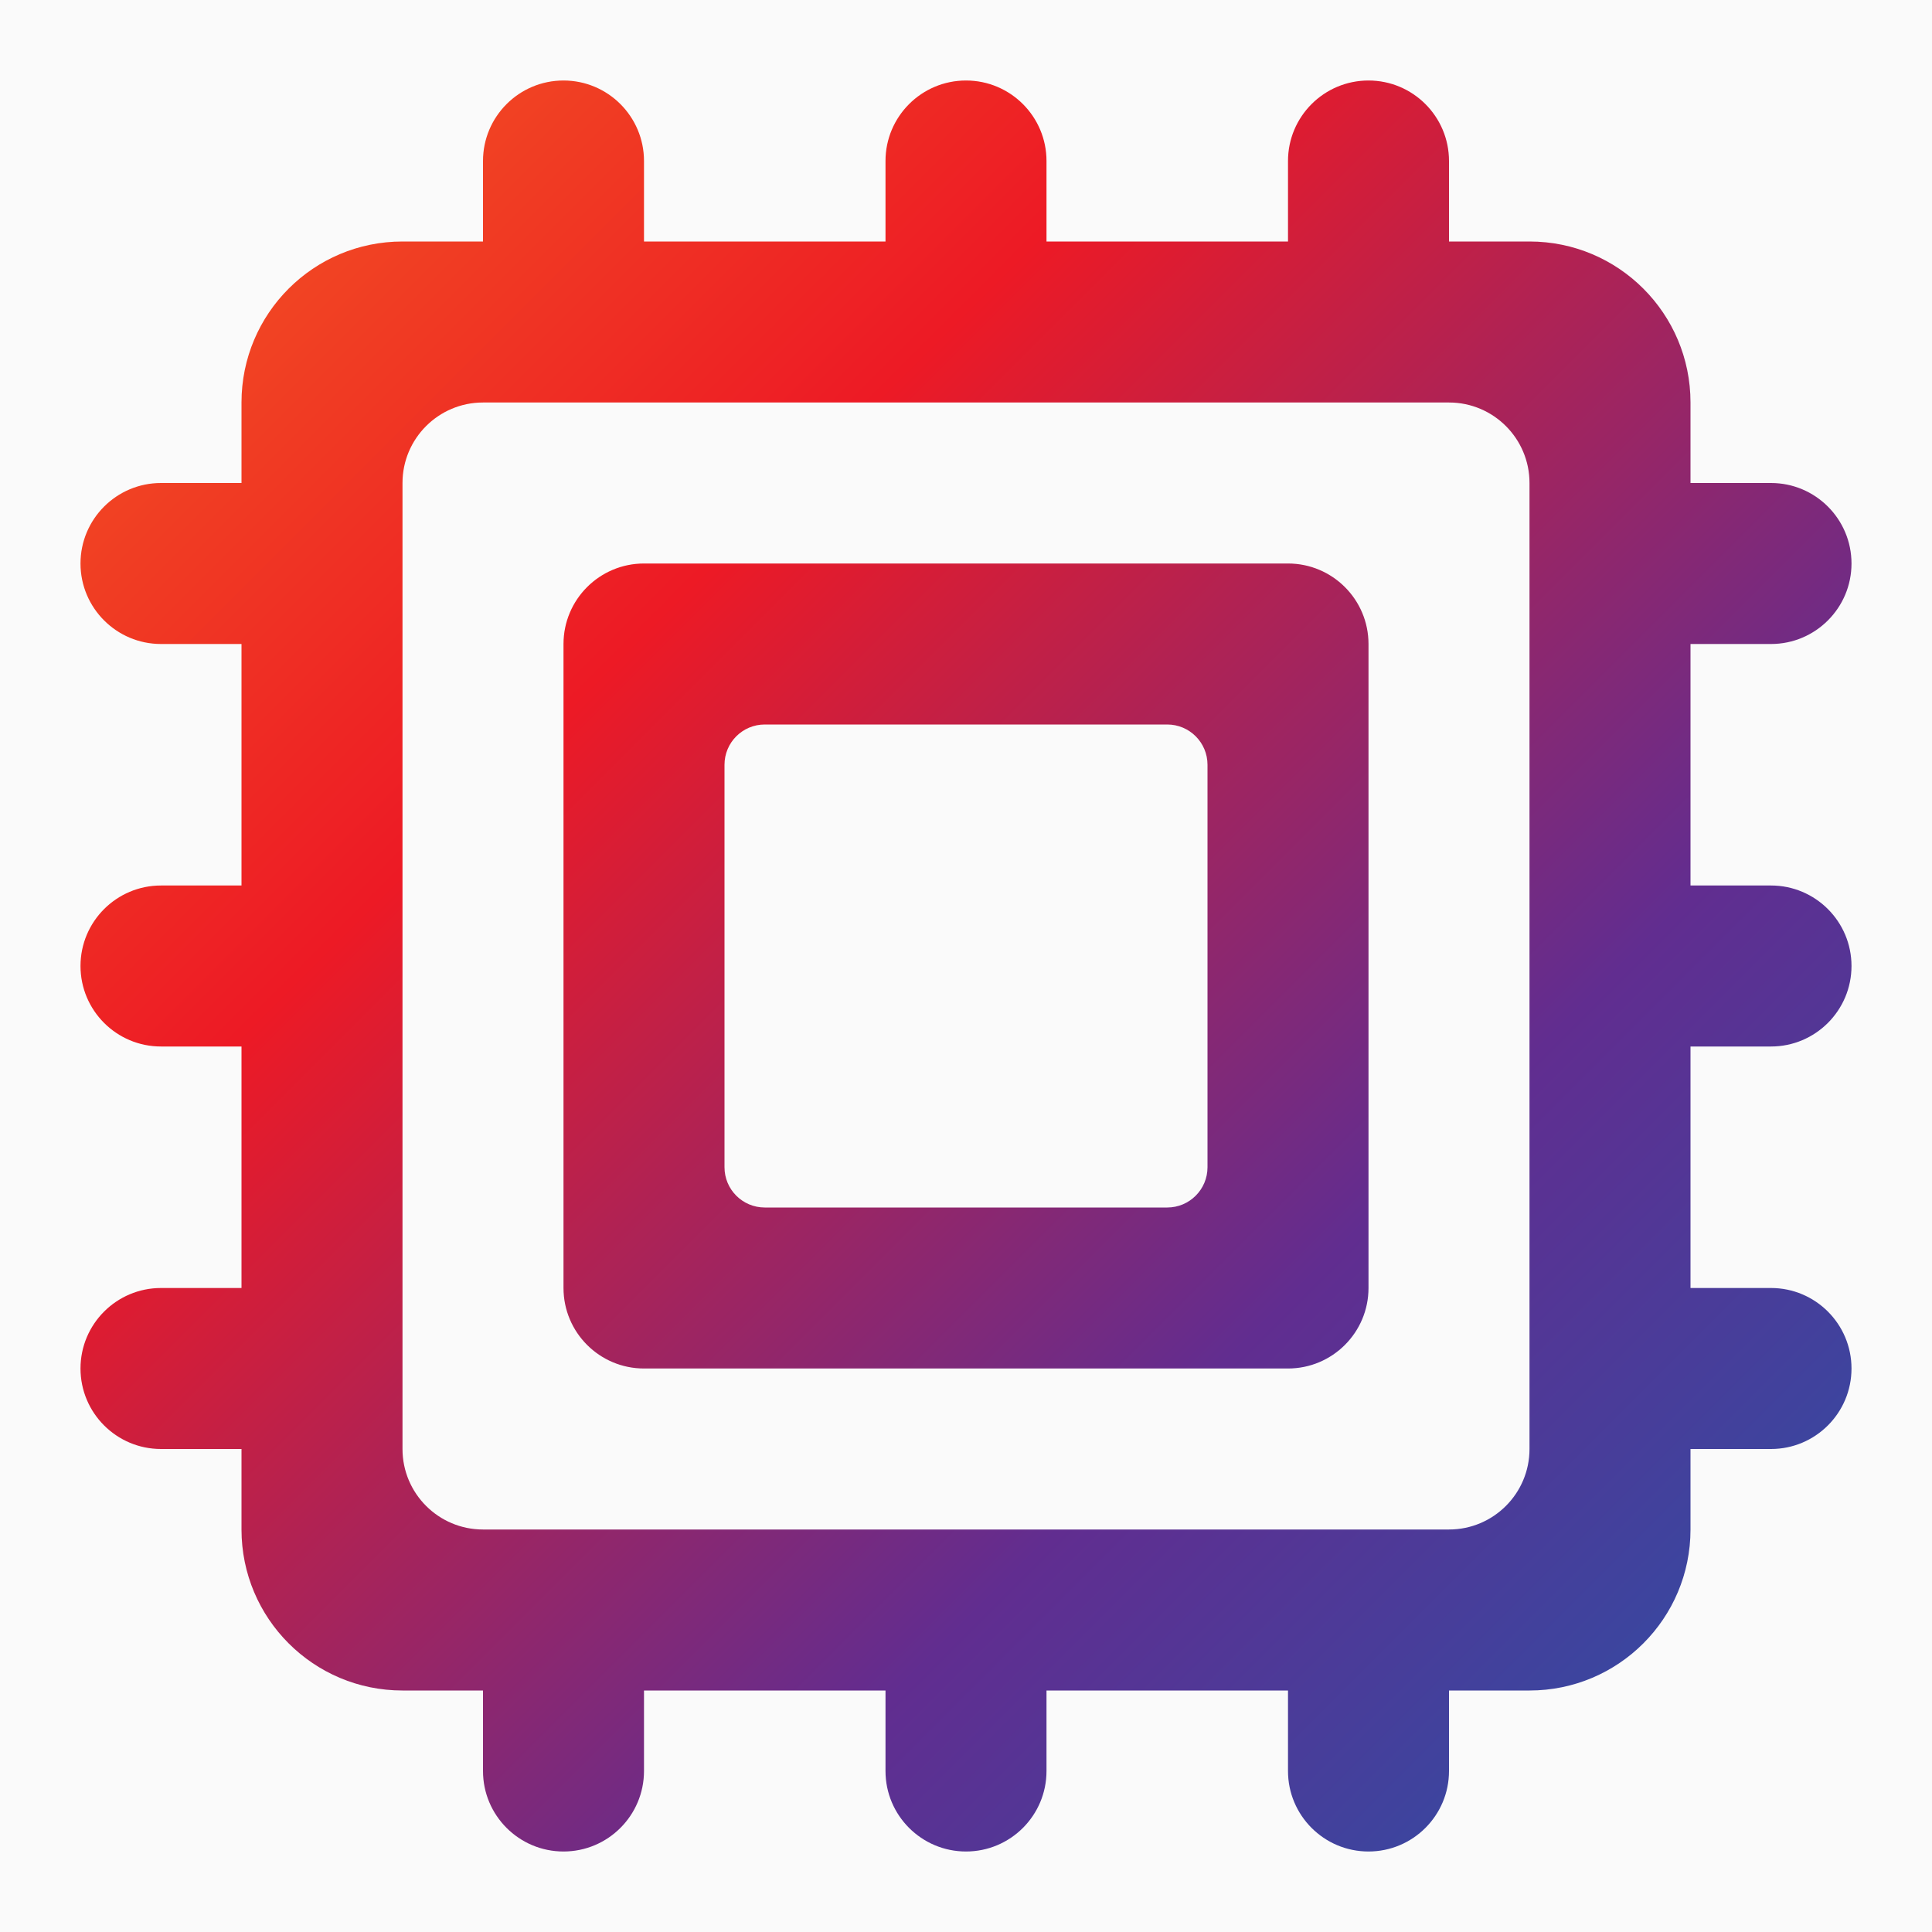
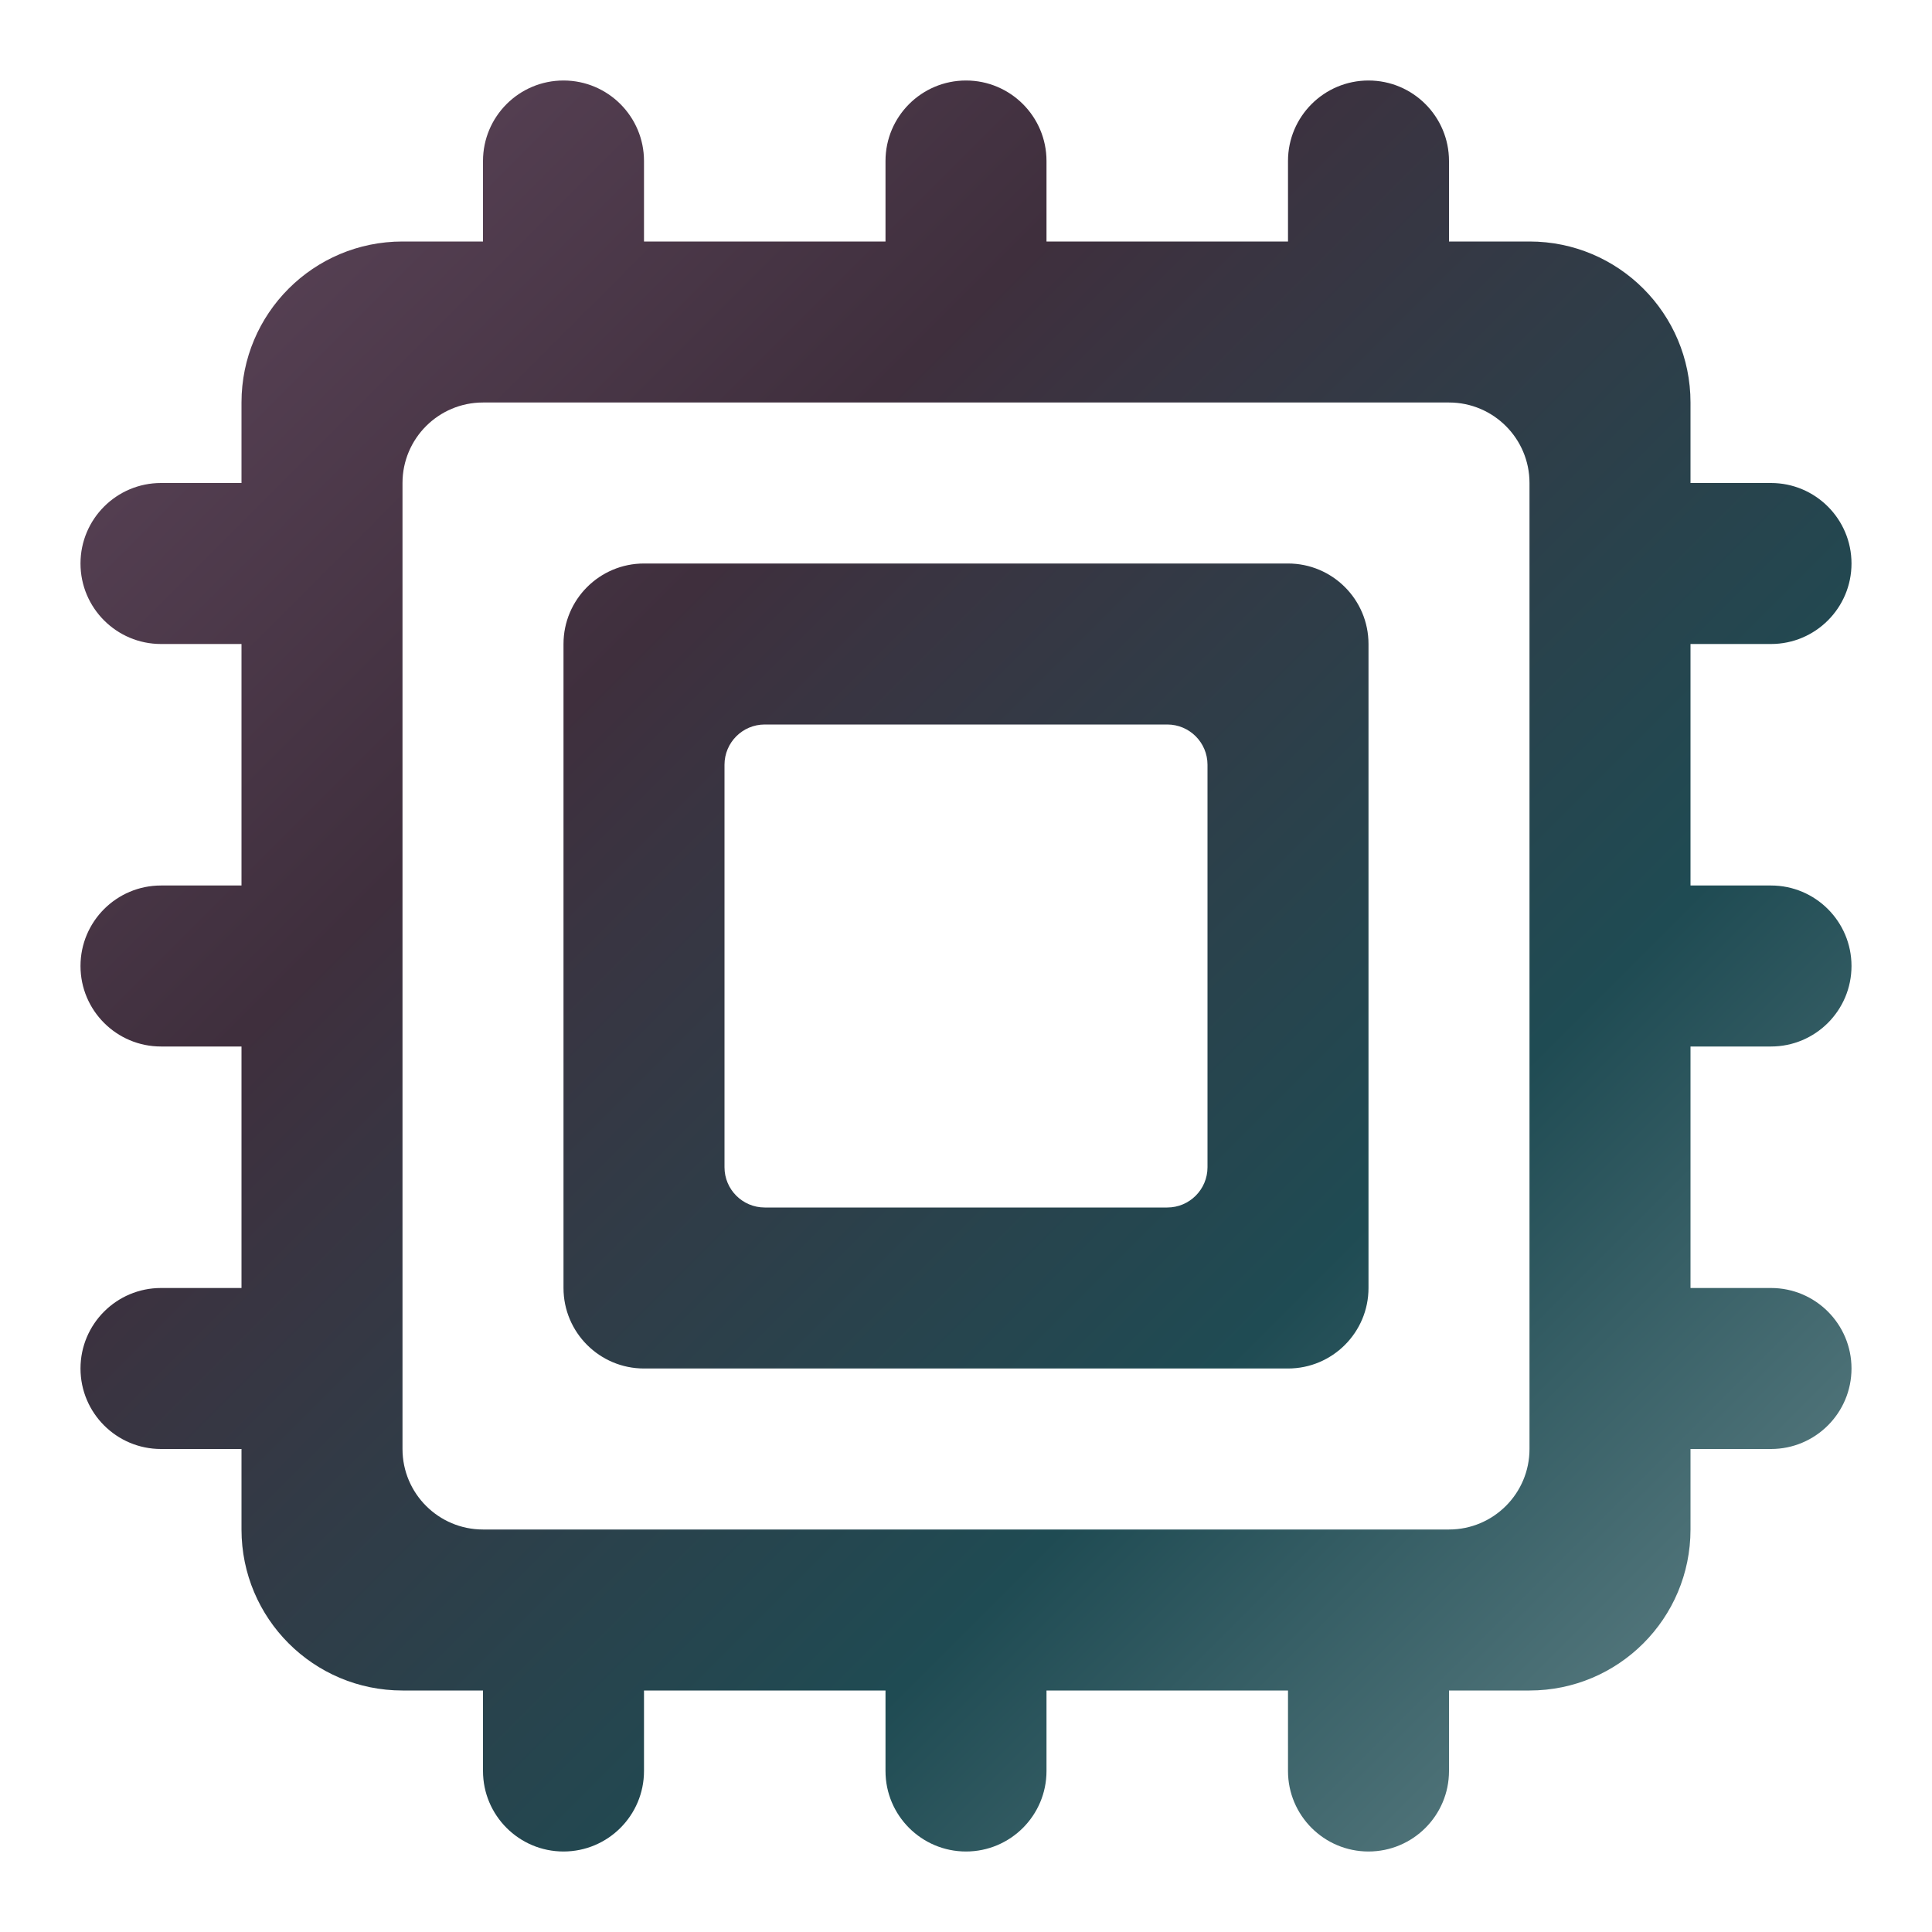
<svg xmlns="http://www.w3.org/2000/svg" width="24" height="24" viewBox="0 0 24 24" fill="none">
-   <rect width="24" height="24" fill="#FAFAFA" />
  <path d="M17 1C17.552 1 18 1.448 18 2V3H19C20.105 3 21 3.895 21 5V6H22C22.552 6 23 6.448 23 7C23 7.552 22.552 8 22 8H21V11H22C22.552 11 23 11.448 23 12C23 12.552 22.552 13 22 13H21V16H22C22.552 16 23 16.448 23 17C23 17.552 22.552 18 22 18H21V19C21 20.105 20.105 21 19 21H18V22C18 22.552 17.552 23 17 23C16.448 23 16 22.552 16 22V21H13V22C13 22.552 12.552 23 12 23C11.448 23 11 22.552 11 22V21H8V22C8 22.552 7.552 23 7 23C6.448 23 6 22.552 6 22V21H5C3.895 21 3 20.105 3 19V18H2C1.448 18 1 17.552 1 17C1 16.448 1.448 16 2 16H3V13H2C1.448 13 1 12.552 1 12C1 11.448 1.448 11 2 11H3V8H2C1.448 8 1 7.552 1 7C1 6.448 1.448 6 2 6H3V5C3 3.895 3.895 3 5 3H6V2C6 1.448 6.448 1 7 1C7.552 1 8 1.448 8 2V3H11V2C11 1.448 11.448 1 12 1C12.552 1 13 1.448 13 2V3H16V2C16 1.448 16.448 1 17 1ZM6 5C5.448 5 5 5.448 5 6V18C5 18.552 5.448 19 6 19H18C18.552 19 19 18.552 19 18V6C19 5.448 18.552 5 18 5H6ZM16 7C16.552 7 17 7.448 17 8V16C17 16.552 16.552 17 16 17H8C7.448 17 7 16.552 7 16V8C7 7.448 7.448 7 8 7H16ZM9.5 9C9.224 9 9 9.224 9 9.5V14.5C9 14.776 9.224 15 9.5 15H14.5C14.776 15 15 14.776 15 14.5V9.5C15 9.224 14.776 9 14.5 9H9.5Z" fill="url(#paint0_linear_171_1406)" />
  <defs>
    <linearGradient id="paint0_linear_171_1406" x1="-8.12791e-09" y1="-8.12791e-09" x2="24" y2="24" gradientUnits="userSpaceOnUse">
-       <stop offset="0.1" stop-color="#F24F22" />
-       <stop offset="0.33" stop-color="#ED1A25" />
-       <stop offset="0.67" stop-color="#612D90" />
-       <stop offset="0.9" stop-color="#314CA3" />
+       <stop offset="0.1" stop-color="#5A4357" />
+       <stop offset="0.33" stop-color="#3F2F3D" />
+       <stop offset="0.67" stop-color="#1F4B53" />
+       <stop offset="0.9" stop-color="#5C7E83" />
    </linearGradient>
  </defs>
</svg>
